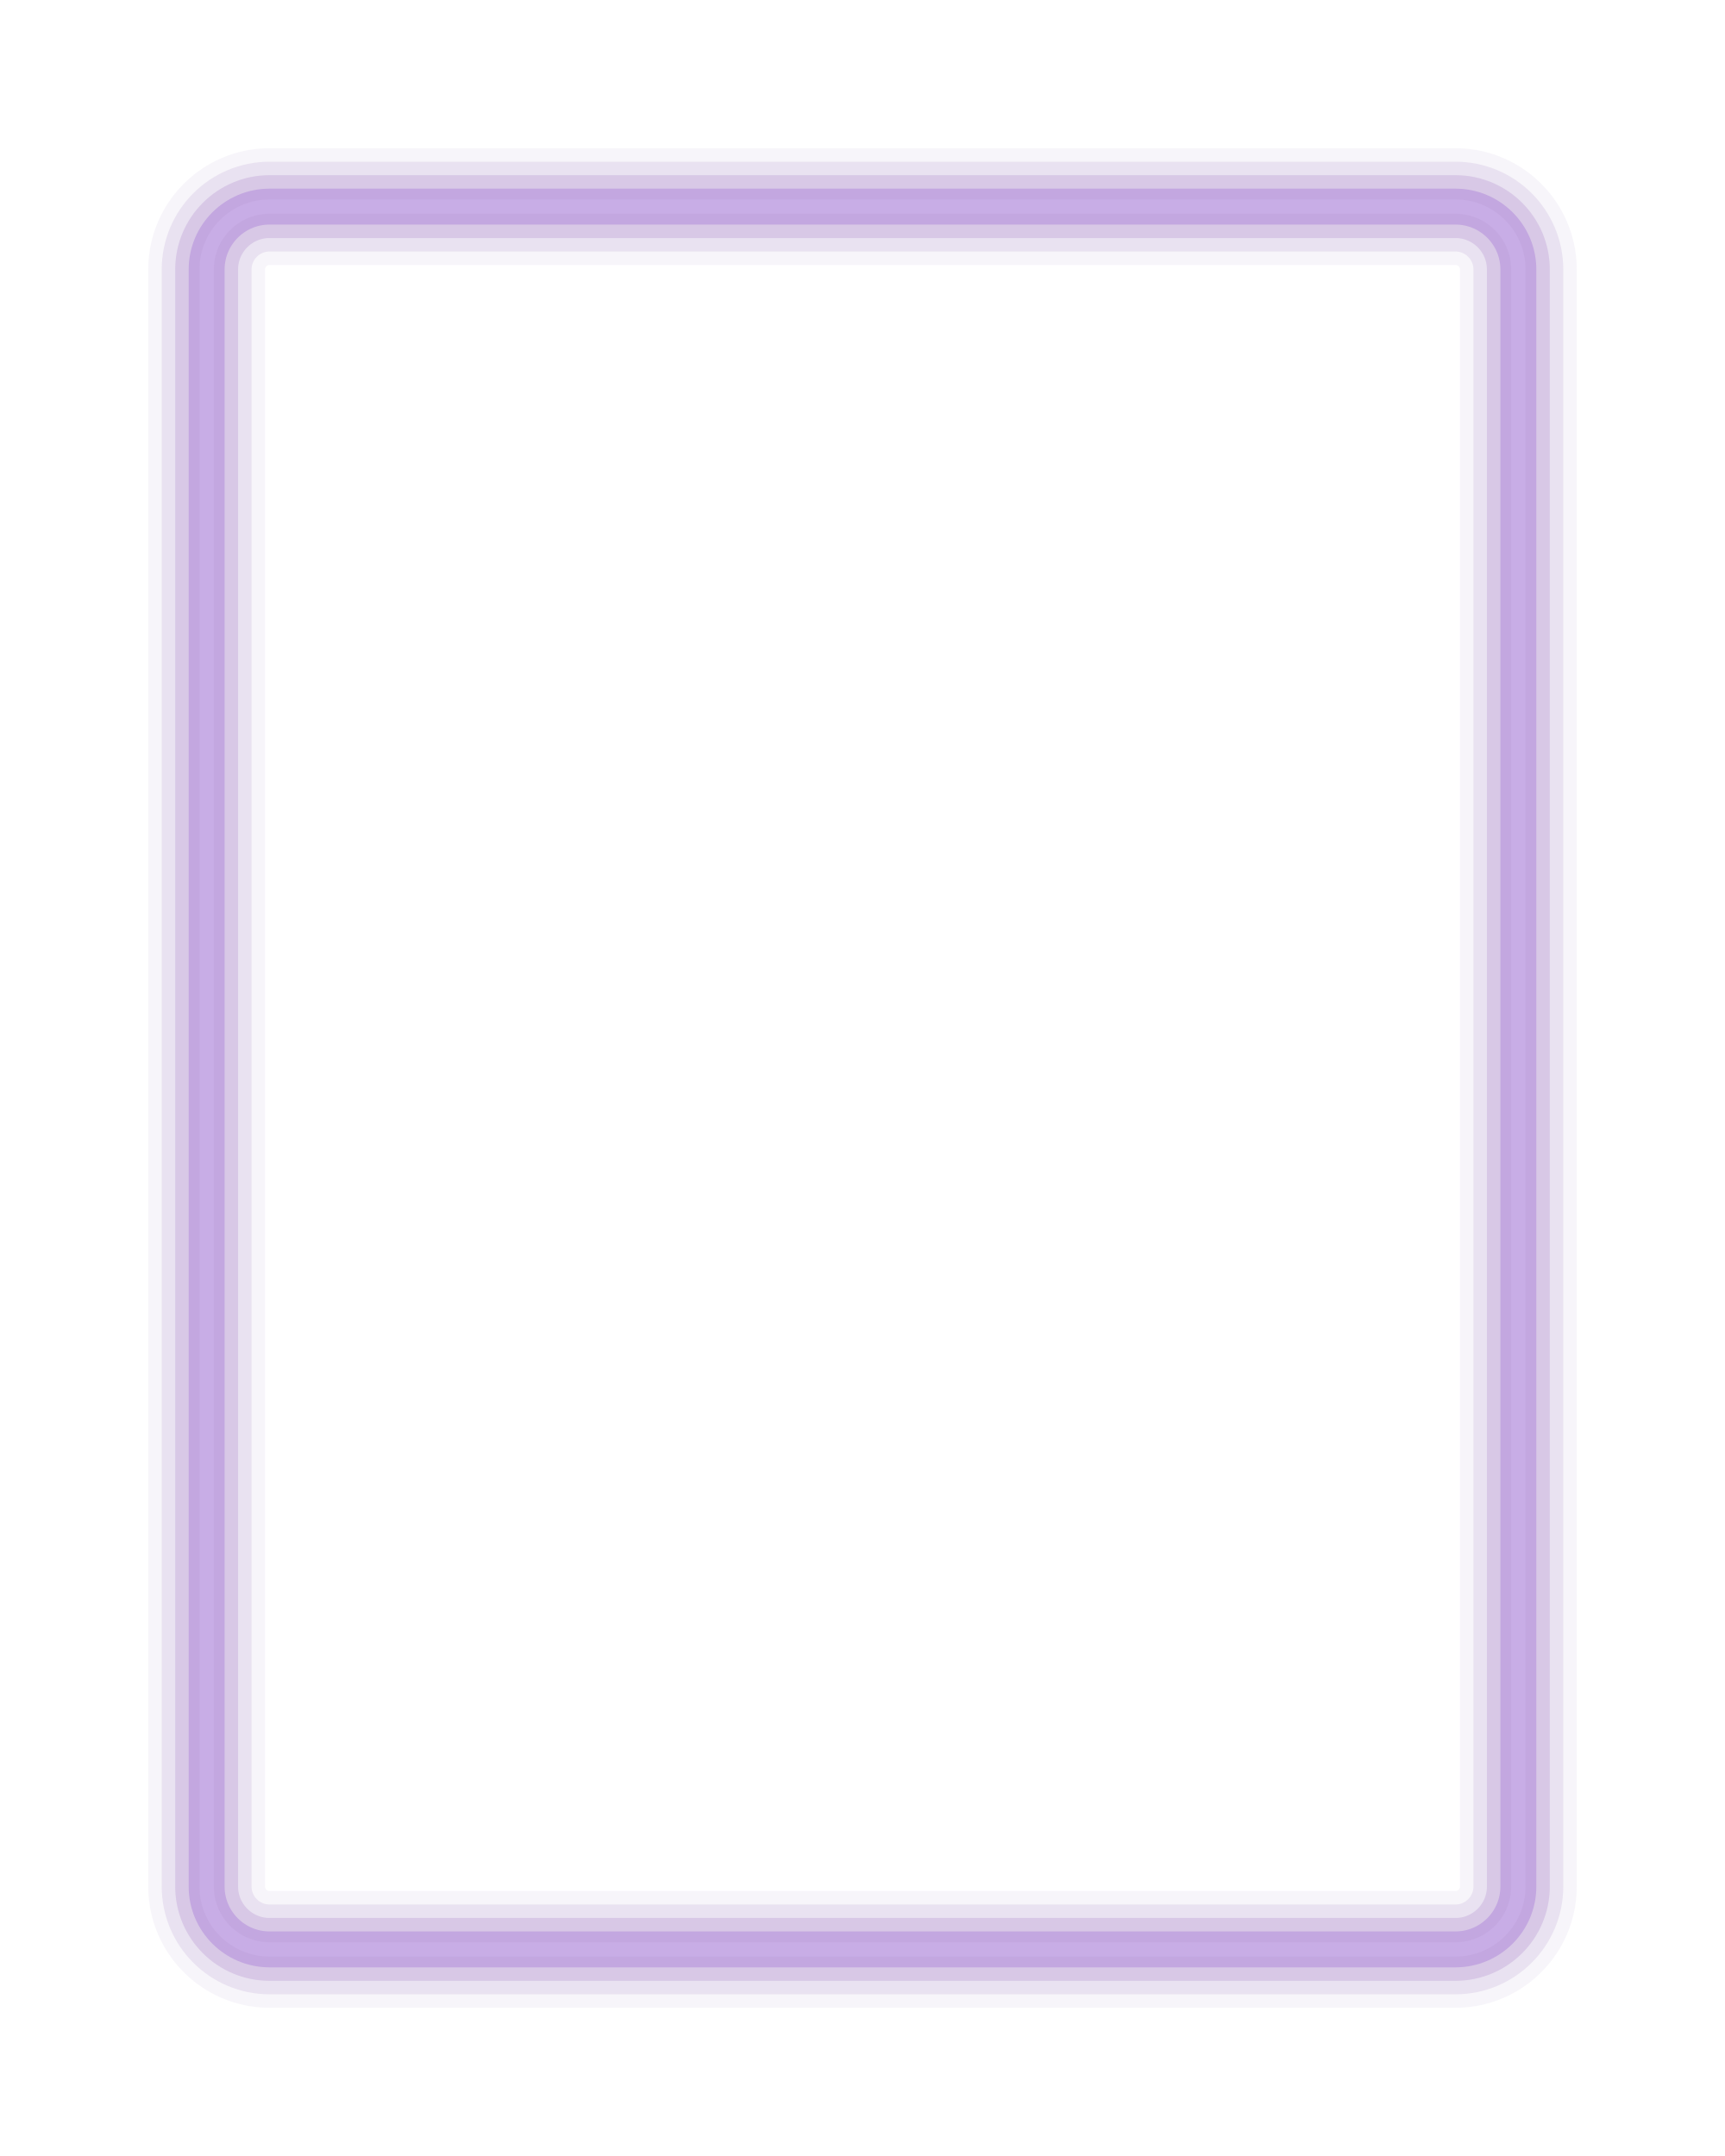
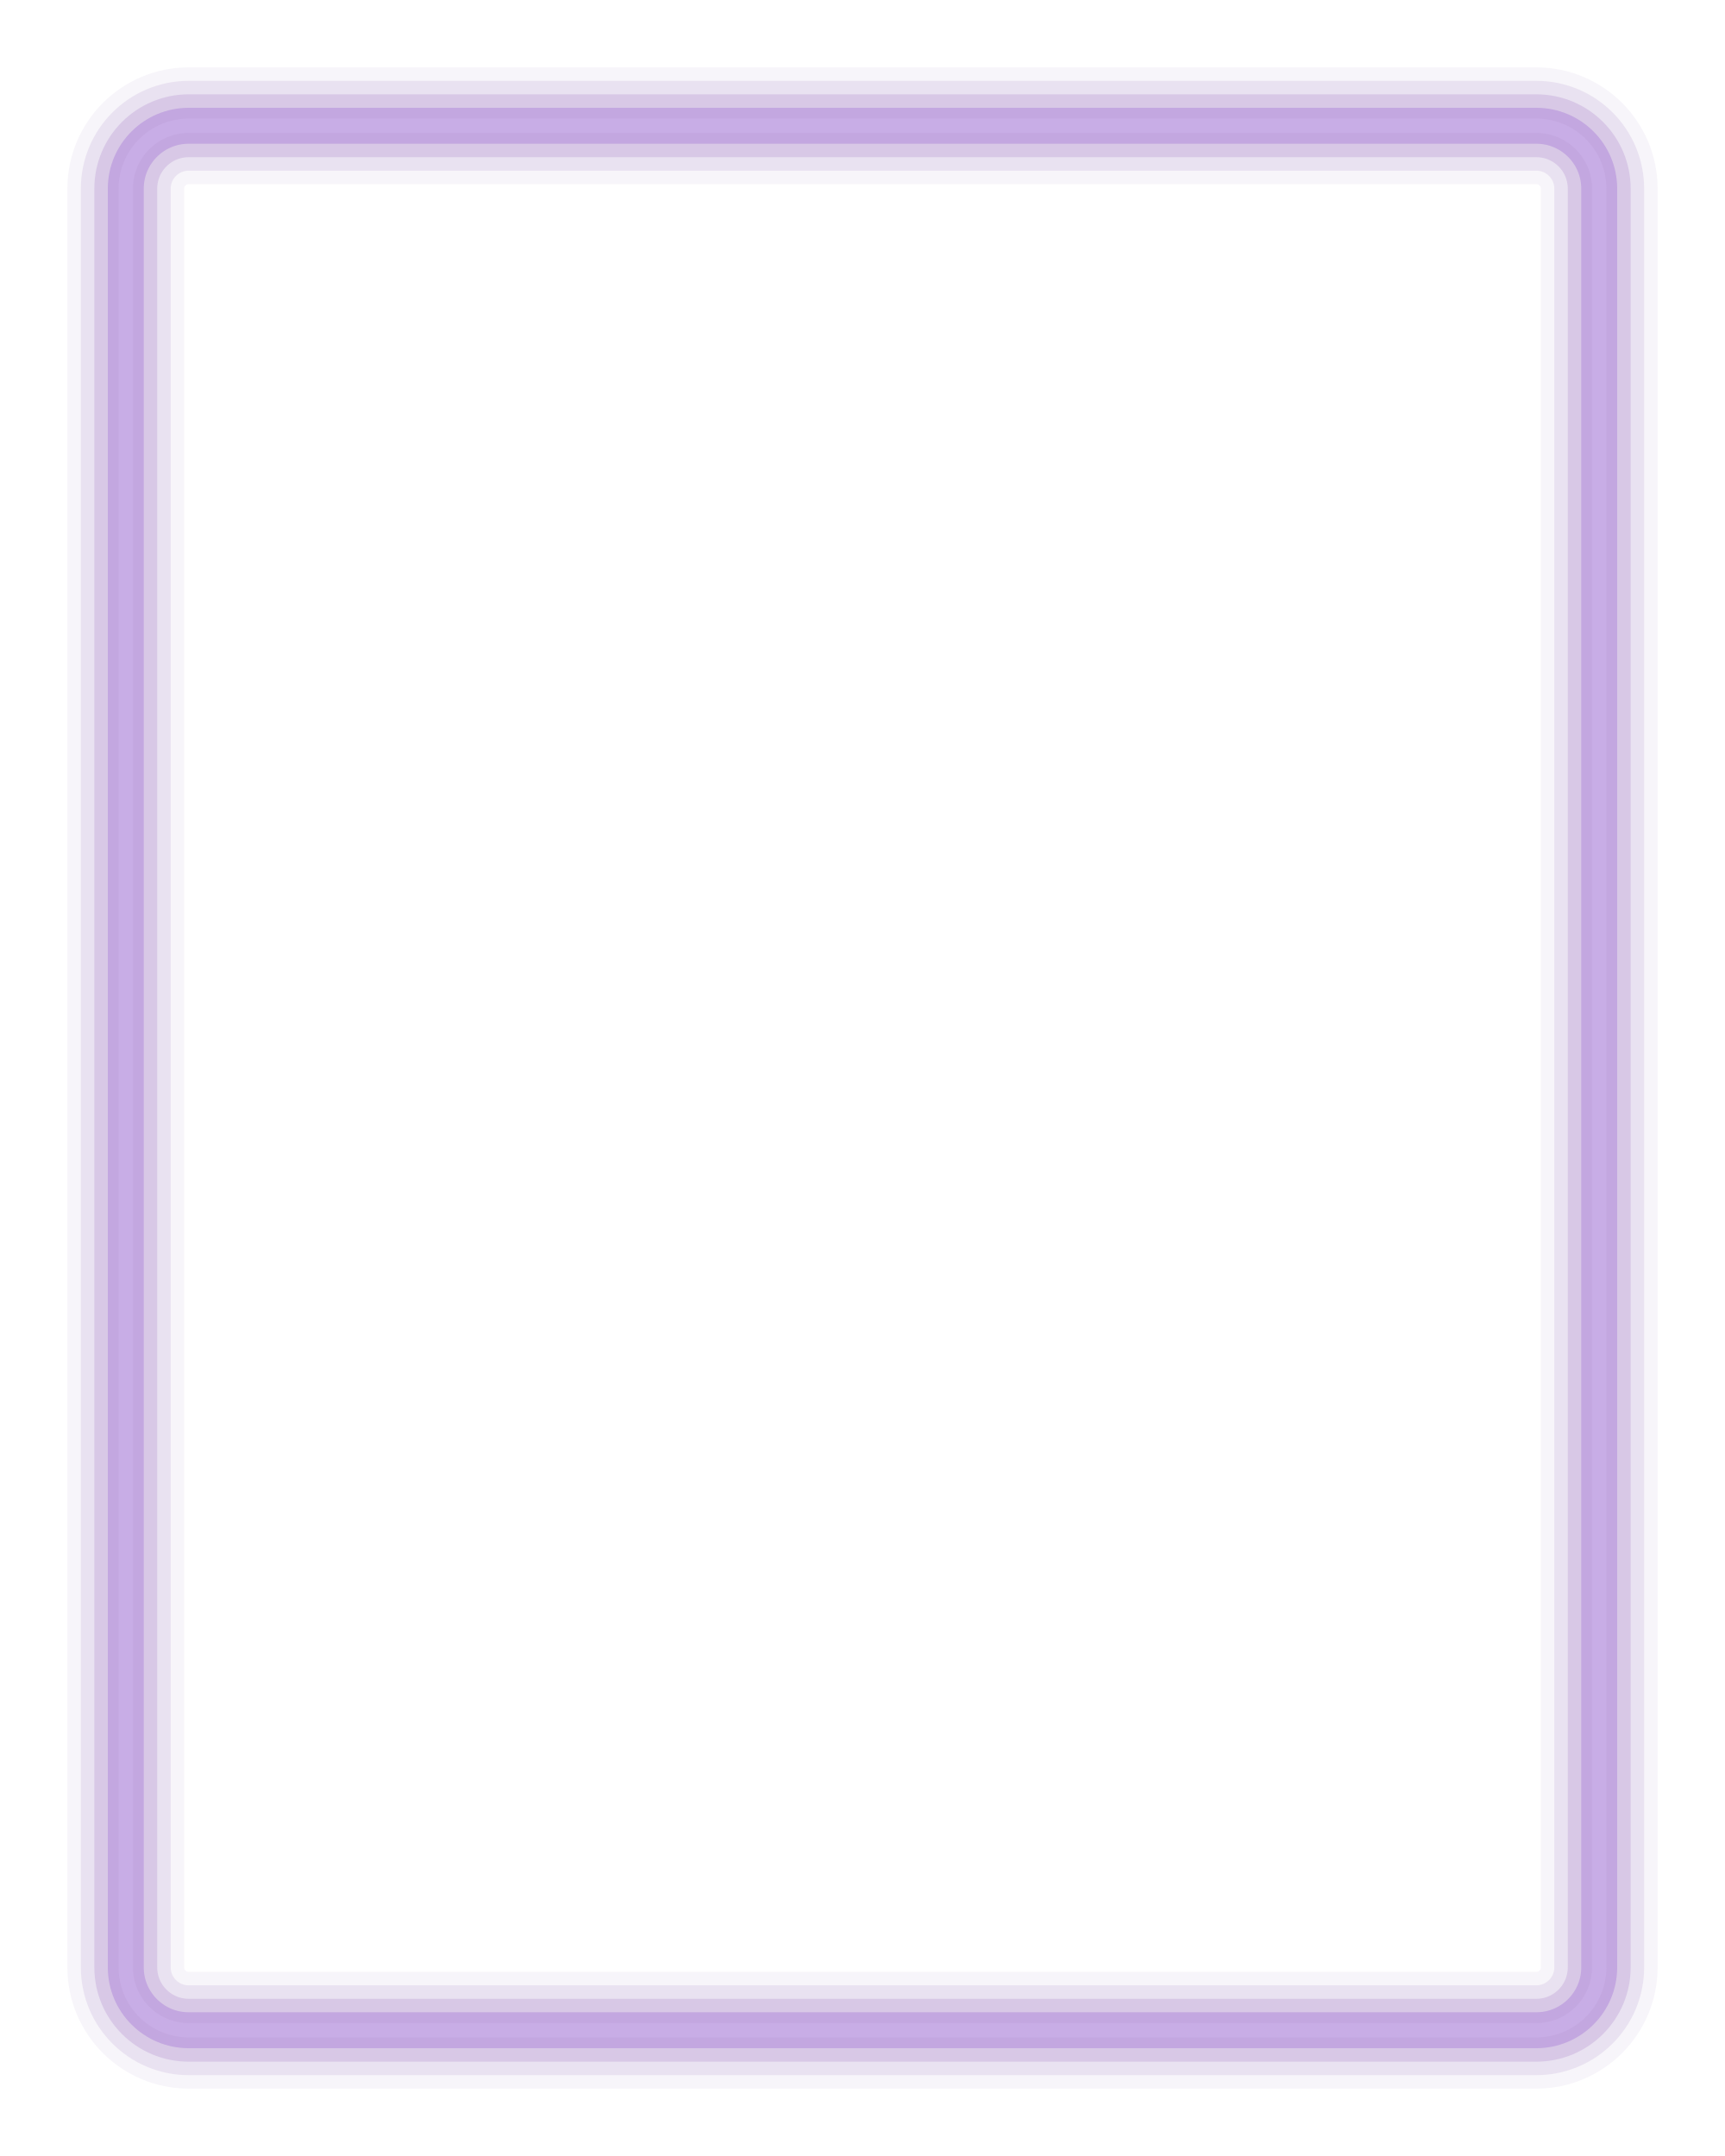
<svg xmlns="http://www.w3.org/2000/svg" width="192" height="240" viewBox="0 0 192 240">
  <g fill="none">
-     <rect x="23" y="23" width="146" height="194" rx="7" stroke="#8256ac" stroke-width="13" stroke-opacity="0.06" />
-     <rect x="23" y="23" width="146" height="194" rx="7" stroke="#8256ac" stroke-width="10" stroke-opacity="0.12" />
-     <rect x="23" y="23" width="146" height="194" rx="7" stroke="#9a6fc0" stroke-width="7" stroke-opacity="0.22" />
-     <rect x="23" y="23" width="146" height="194" rx="7" stroke="#a271d6" stroke-width="4" stroke-opacity="0.38" />
-     <rect x="23" y="23" width="146" height="194" rx="7" stroke="#cbb0ea" stroke-width="1.6" stroke-opacity="0.60" />
+     <rect x="14" y="14" width="164" height="212" rx="7" stroke="#8256ac" stroke-width="13" stroke-opacity="0.06" />
+     <rect x="14" y="14" width="164" height="212" rx="7" stroke="#8256ac" stroke-width="10" stroke-opacity="0.12" />
+     <rect x="14" y="14" width="164" height="212" rx="7" stroke="#9a6fc0" stroke-width="7" stroke-opacity="0.22" />
+     <rect x="14" y="14" width="164" height="212" rx="7" stroke="#a271d6" stroke-width="4" stroke-opacity="0.38" />
+     <rect x="14" y="14" width="164" height="212" rx="7" stroke="#cbb0ea" stroke-width="1.6" stroke-opacity="0.60" />
  </g>
</svg>
